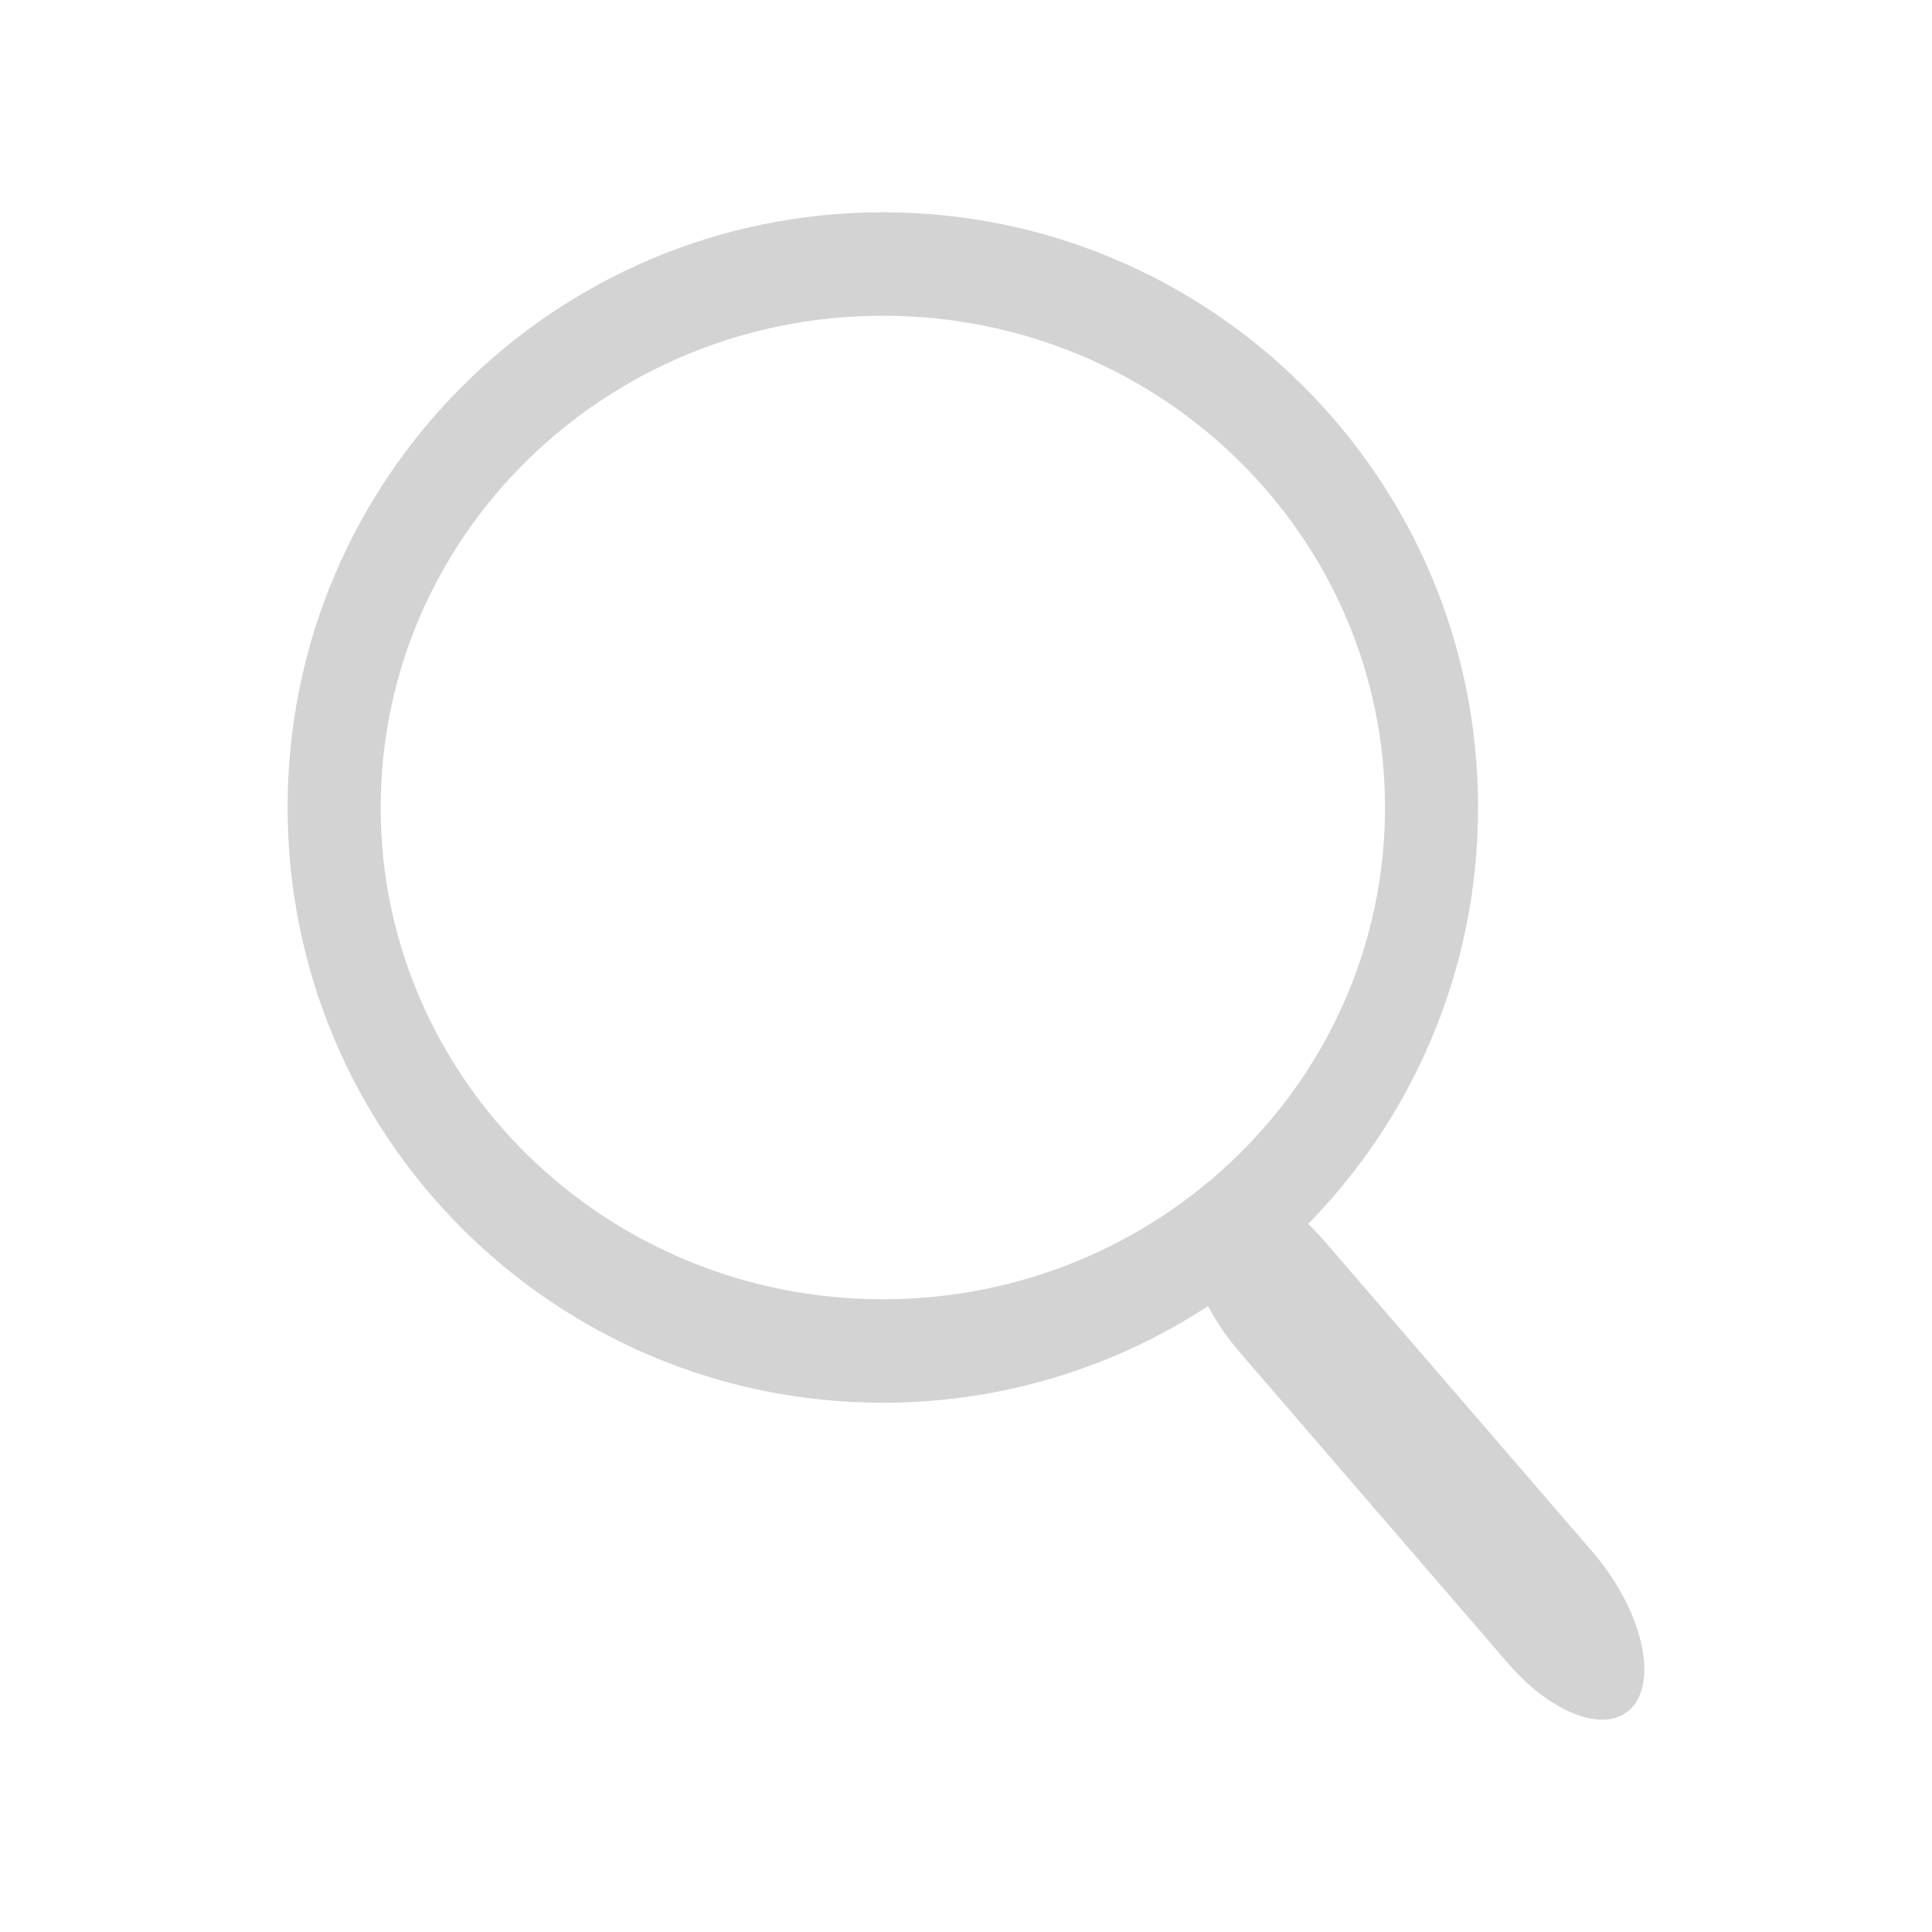
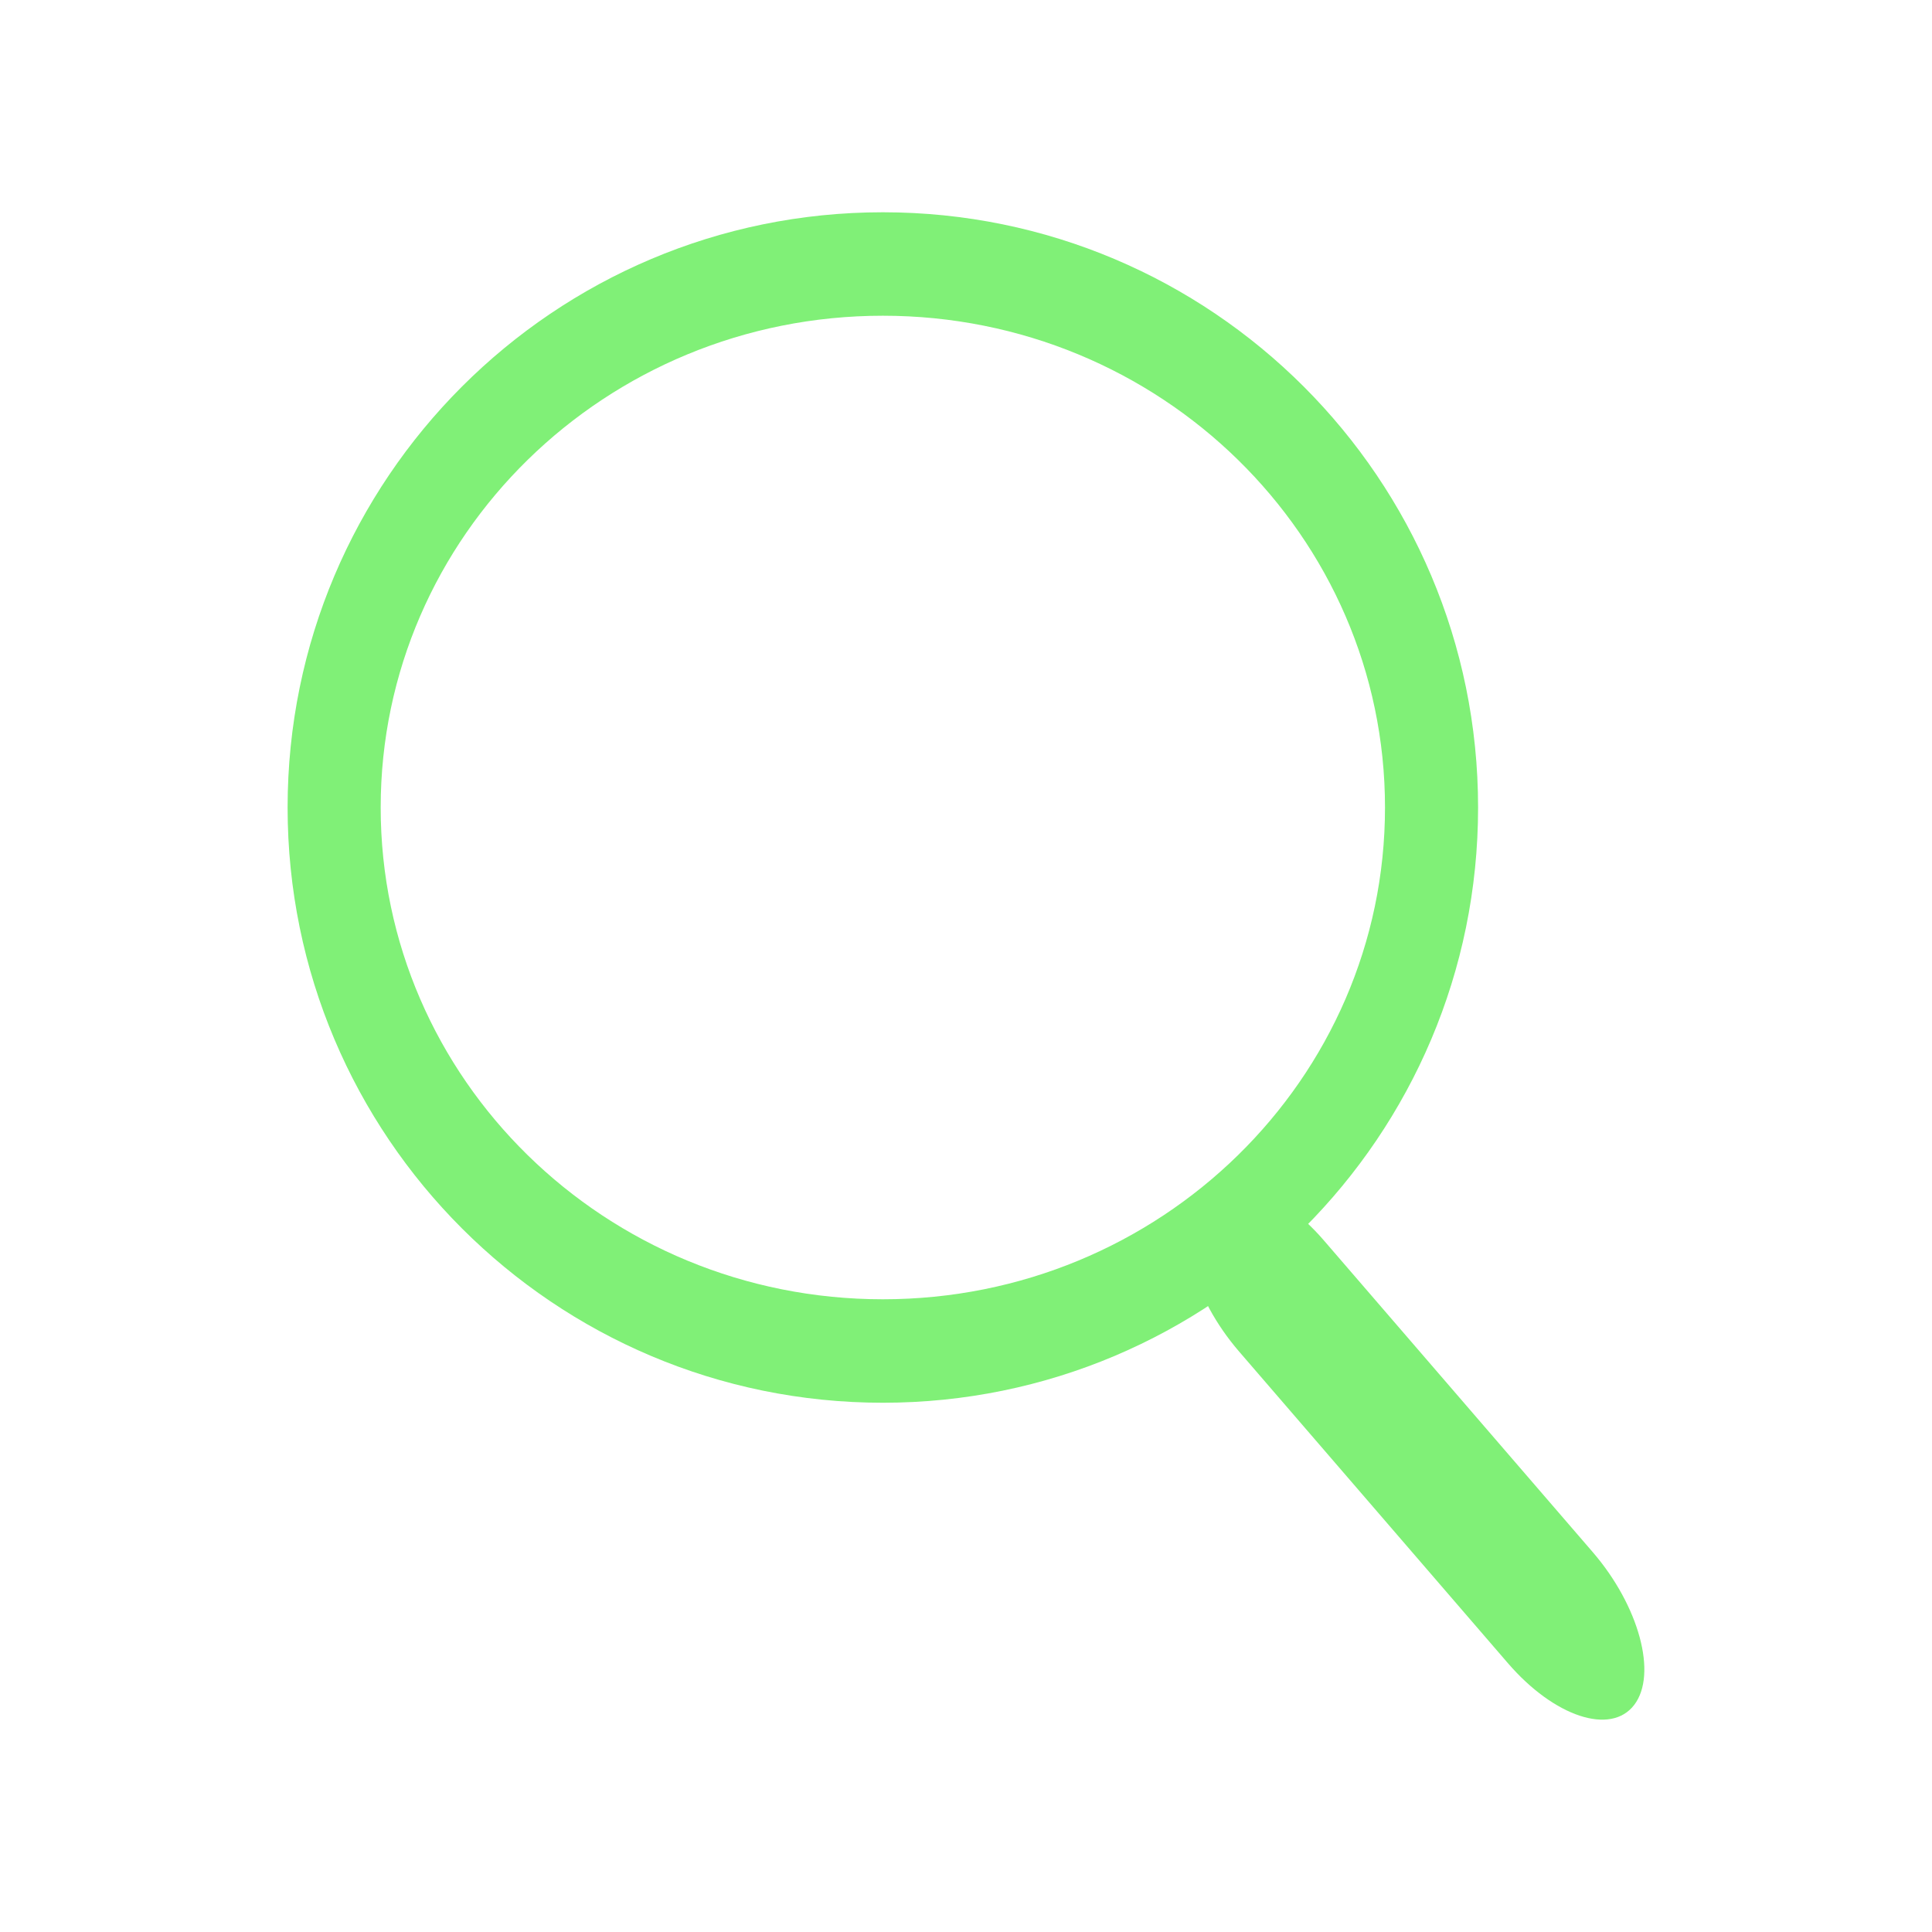
<svg xmlns="http://www.w3.org/2000/svg" width="500" height="500" viewBox="0 0 500 500" id="svg4162" version="1.1">
  <defs id="defs4164" />
  <g id="layer1" transform="translate(0,-552.3622)">
    <g id="g1400" transform="translate(-4.360979,-7.670478)">
-       <path id="path4714" d="M 232.84,614.967 A 154.048,154.048 0 0 0 78.792,769.014 154.048,154.048 0 0 0 232.84,923.062 154.048,154.048 0 0 0 386.888,769.014 154.048,154.048 0 0 0 232.84,614.967 Z m 0,26.776 A 129.958,127.271 0 0 1 362.798,769.014 129.958,127.271 0 0 1 232.84,896.284 129.958,127.271 0 0 1 102.882,769.014 129.958,127.271 0 0 1 232.84,641.743 Z" style="opacity:1;fill:lightgray;fill-opacity:1;stroke:none;stroke-opacity:1" />
-       <rect ry="18.083" rx="33.249" transform="matrix(0.6531677,0.7572133,-0.6068905,0.7947855,0,0)" y="319.554" x="794.878" height="36.167" width="173.027" id="rect4721" style="opacity:1;fill:lightgray;fill-opacity:1;stroke:none;stroke-opacity:1" />
+       <path id="path4714" d="M 232.84,614.967 A 154.048,154.048 0 0 0 78.792,769.014 154.048,154.048 0 0 0 232.84,923.062 154.048,154.048 0 0 0 386.888,769.014 154.048,154.048 0 0 0 232.84,614.967 Z m 0,26.776 A 129.958,127.271 0 0 1 362.798,769.014 129.958,127.271 0 0 1 232.84,896.284 129.958,127.271 0 0 1 102.882,769.014 129.958,127.271 0 0 1 232.84,641.743 Z" style="opacity:1;fill:#80f077;;fill-opacity:1;stroke:none;stroke-opacity:1" />
+       <rect ry="18.083" rx="33.249" transform="matrix(0.6531677,0.7572133,-0.6068905,0.7947855,0,0)" y="319.554" x="794.878" height="36.167" width="173.027" id="rect4721" style="opacity:1;fill:#80f077;;fill-opacity:1;stroke:none;stroke-opacity:1" />
    </g>
  </g>
</svg>
